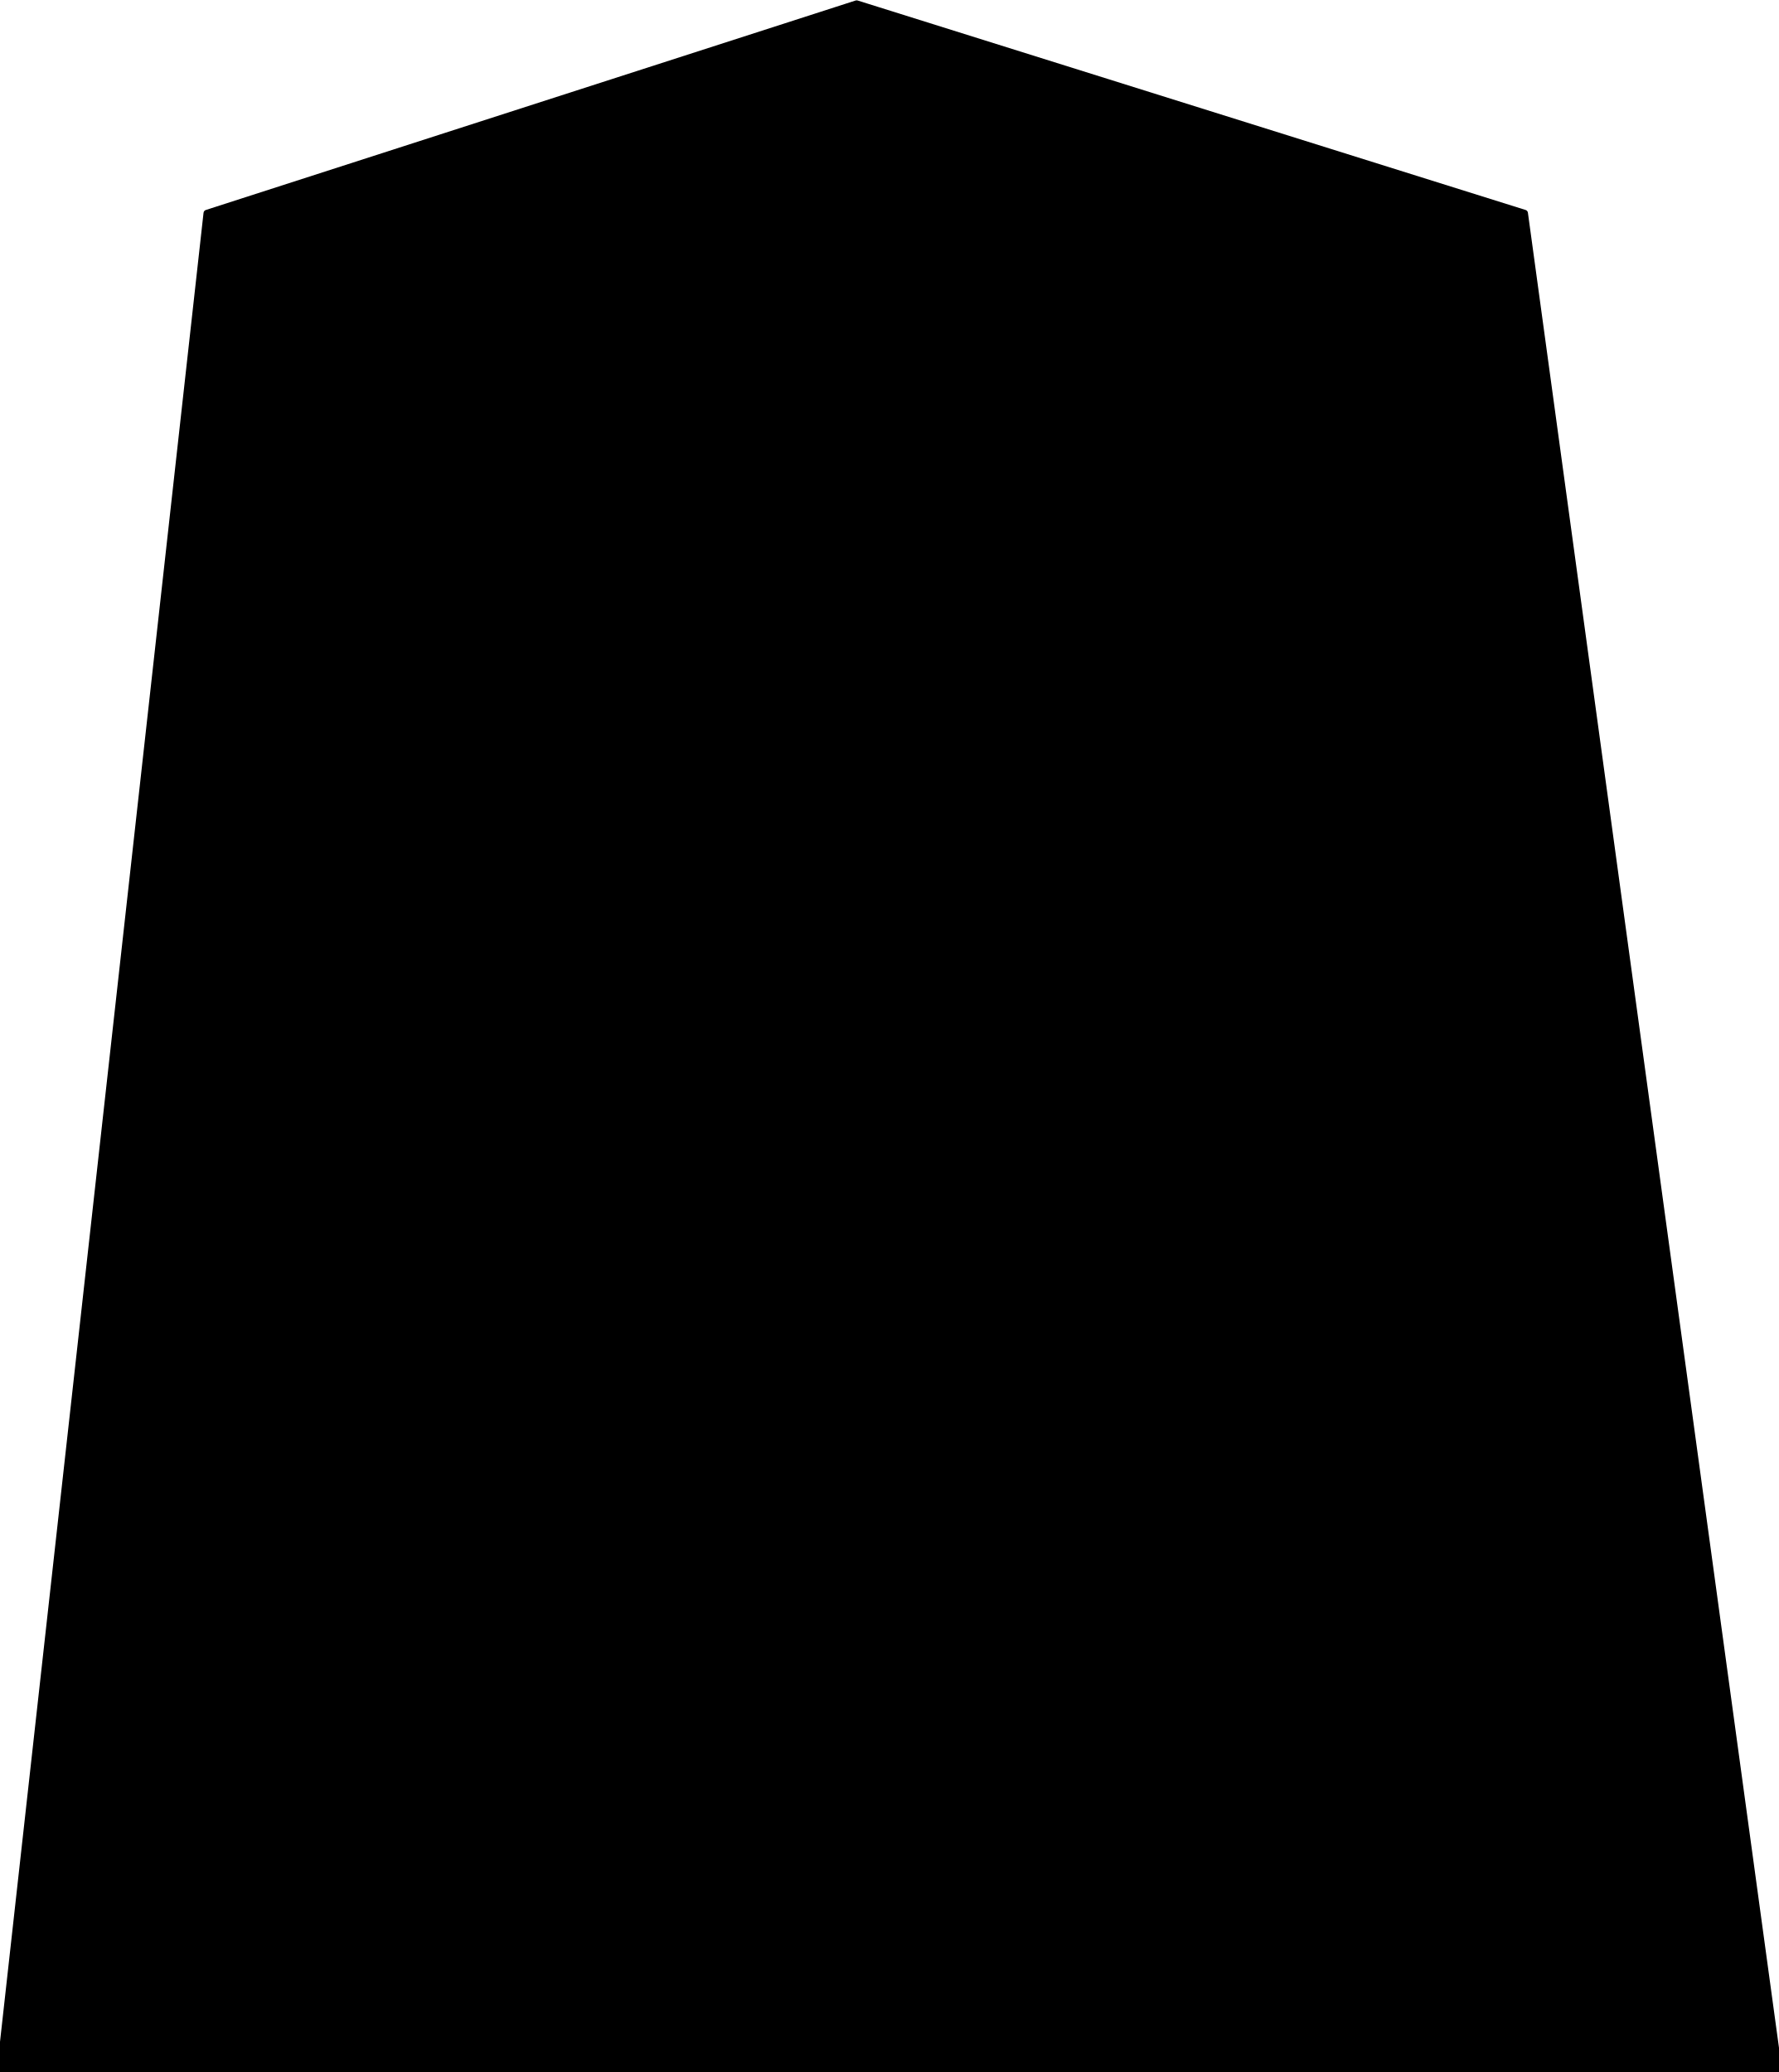
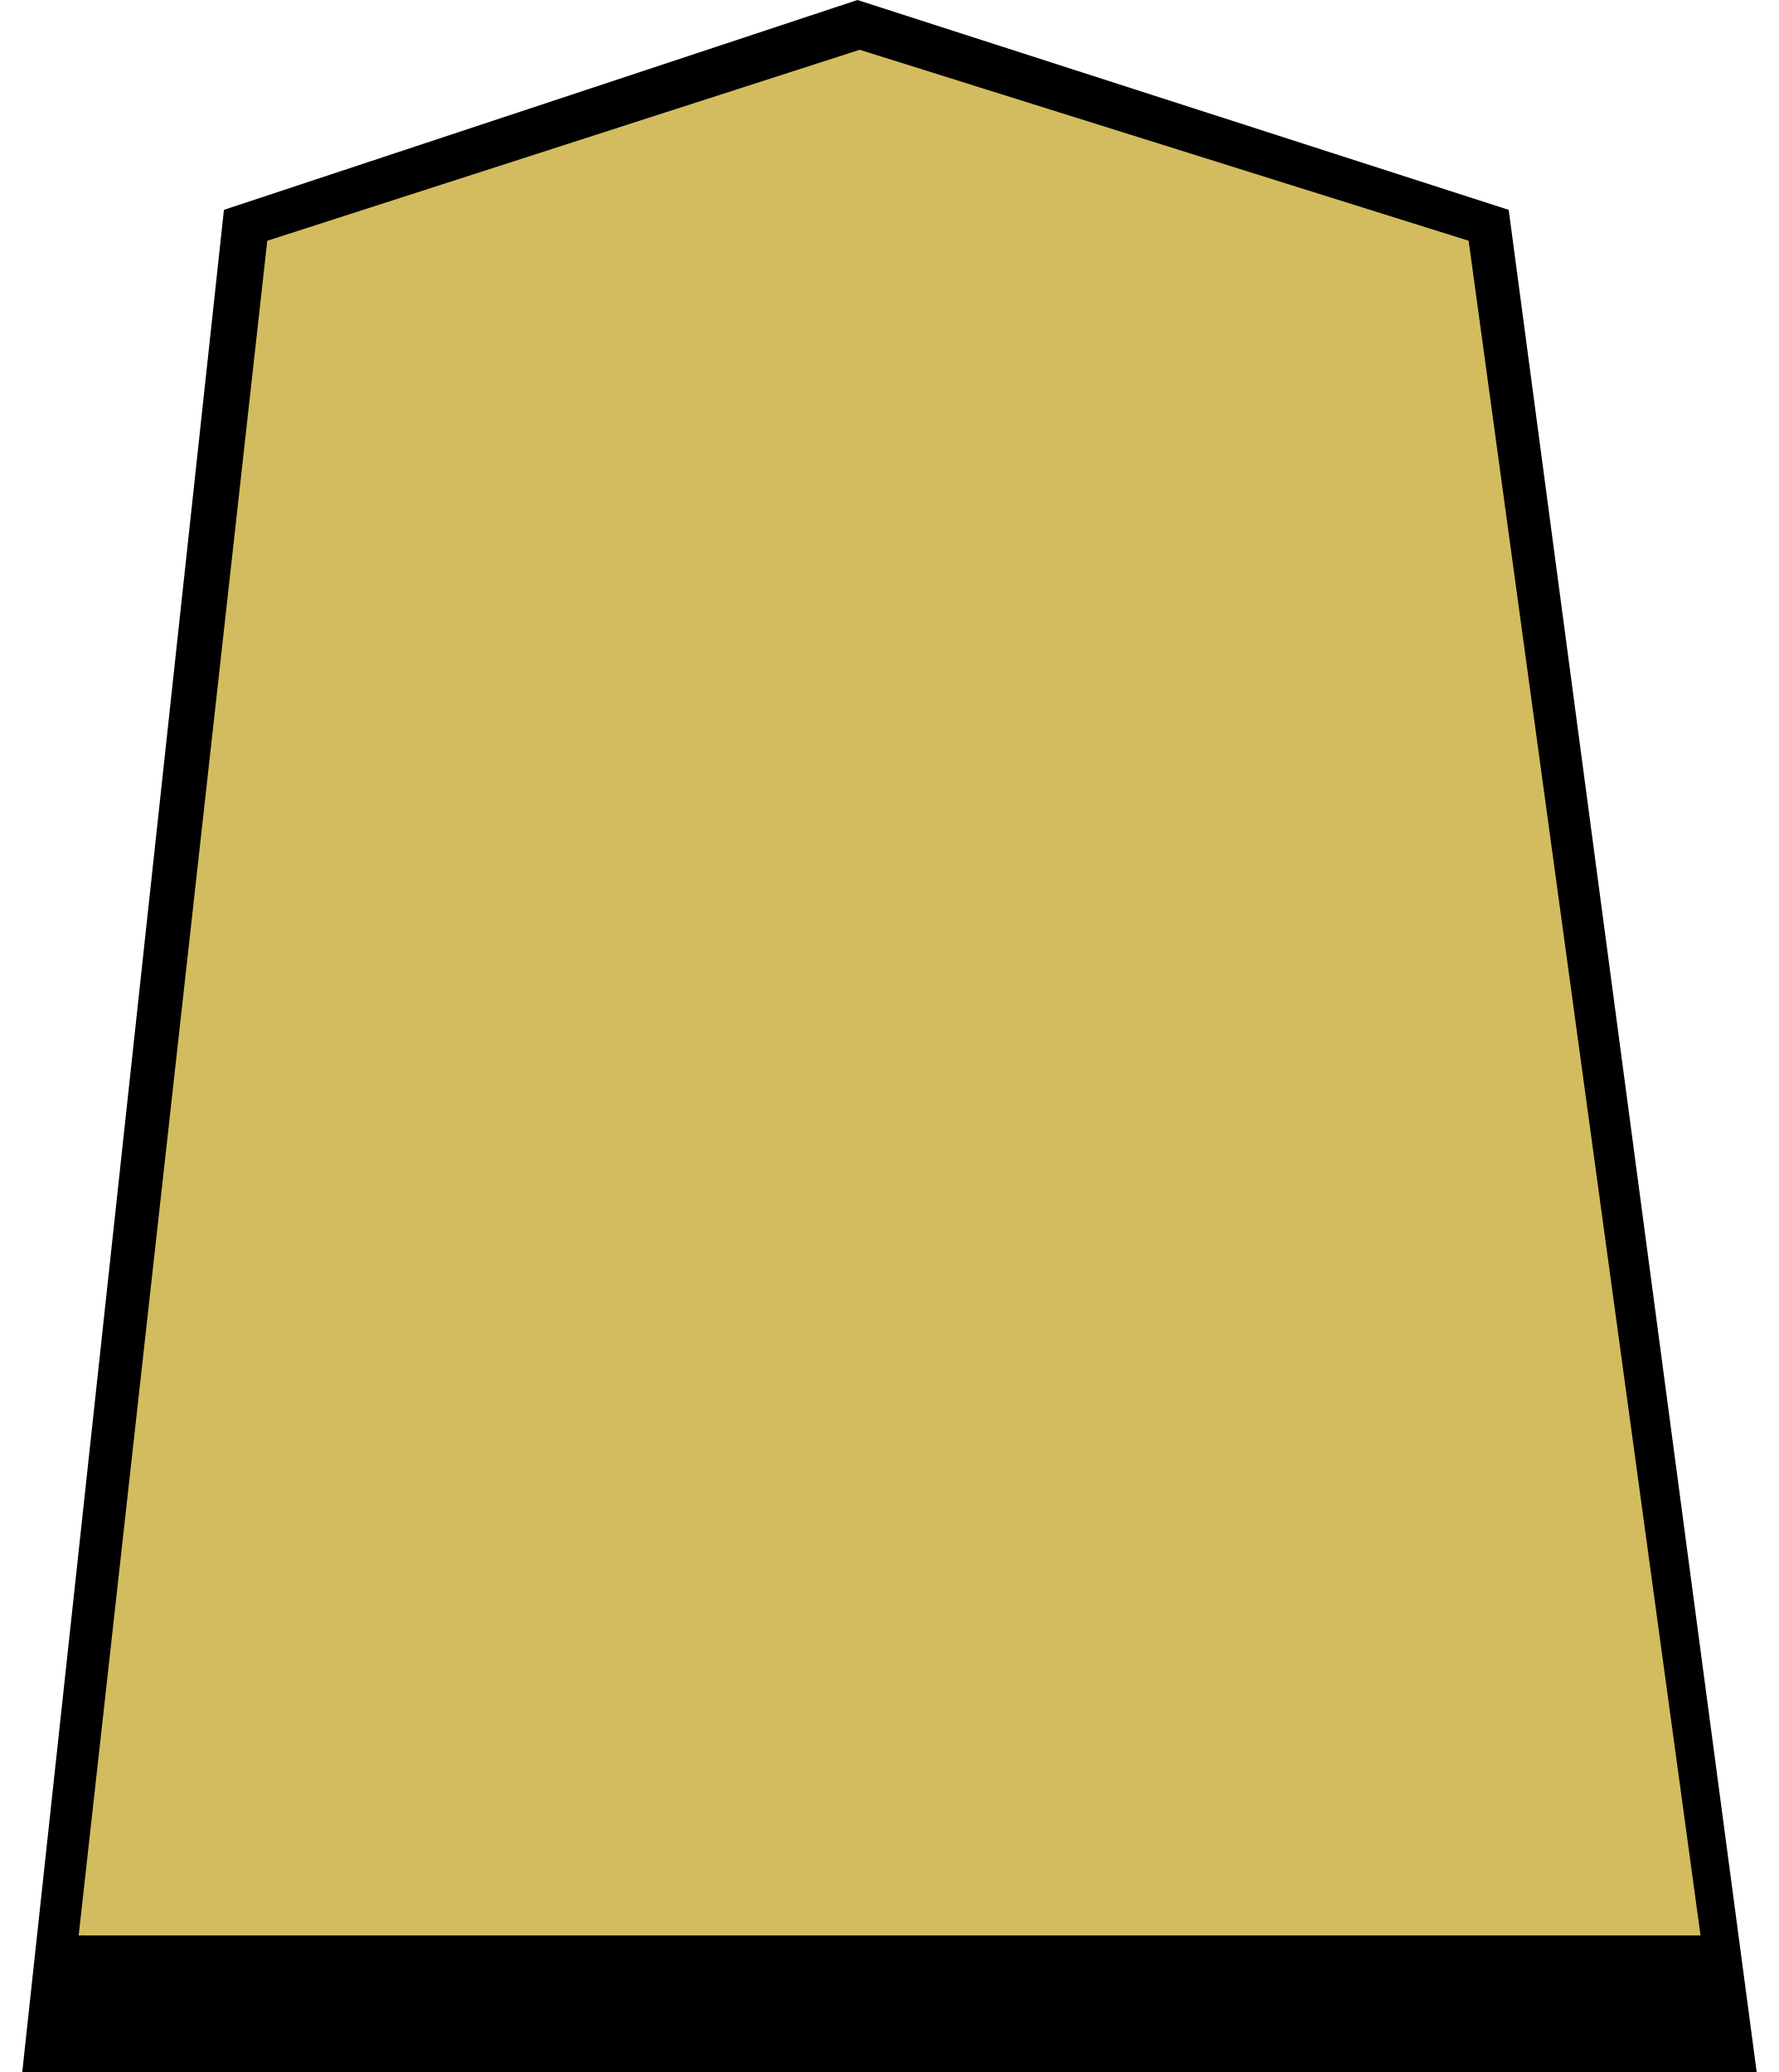
- <svg xmlns="http://www.w3.org/2000/svg" width="100%" height="100%" viewBox="0 0 200 233" version="1.1" xml:space="preserve" style="fill-rule:evenodd;clip-rule:evenodd;stroke-linecap:round;stroke-linejoin:round;stroke-miterlimit:1.5;">
-   <path d="M96.308,0.414l75.098,23.556l28.594,209.03l-97.272,0l-102.728,0l23.256,-209.03l73.052,-23.556Z" style="stroke:#000;stroke-width:0.75px;" />
+ <svg xmlns="http://www.w3.org/2000/svg" width="100%" height="100%" viewBox="0 0 200 233" version="1.1" xml:space="preserve" style="fill-rule:evenodd;clip-rule:evenodd;stroke-linejoin:round;stroke-miterlimit:1.414;">
+   <g>
+     <path d="M96.4,0l73.219,23.598l27.879,209.402l-94.838,0l-100.158,0l22.674,-209.402l71.224,-23.598l0,0Z" />
+     <path d="M96.649,5.598l68.467,21.476l26.07,190.573l-88.683,0l-93.658,0l21.203,-190.573l66.601,-21.476l0,0Z" style="fill:#d3bc5f;" />
+   </g>
</svg>
